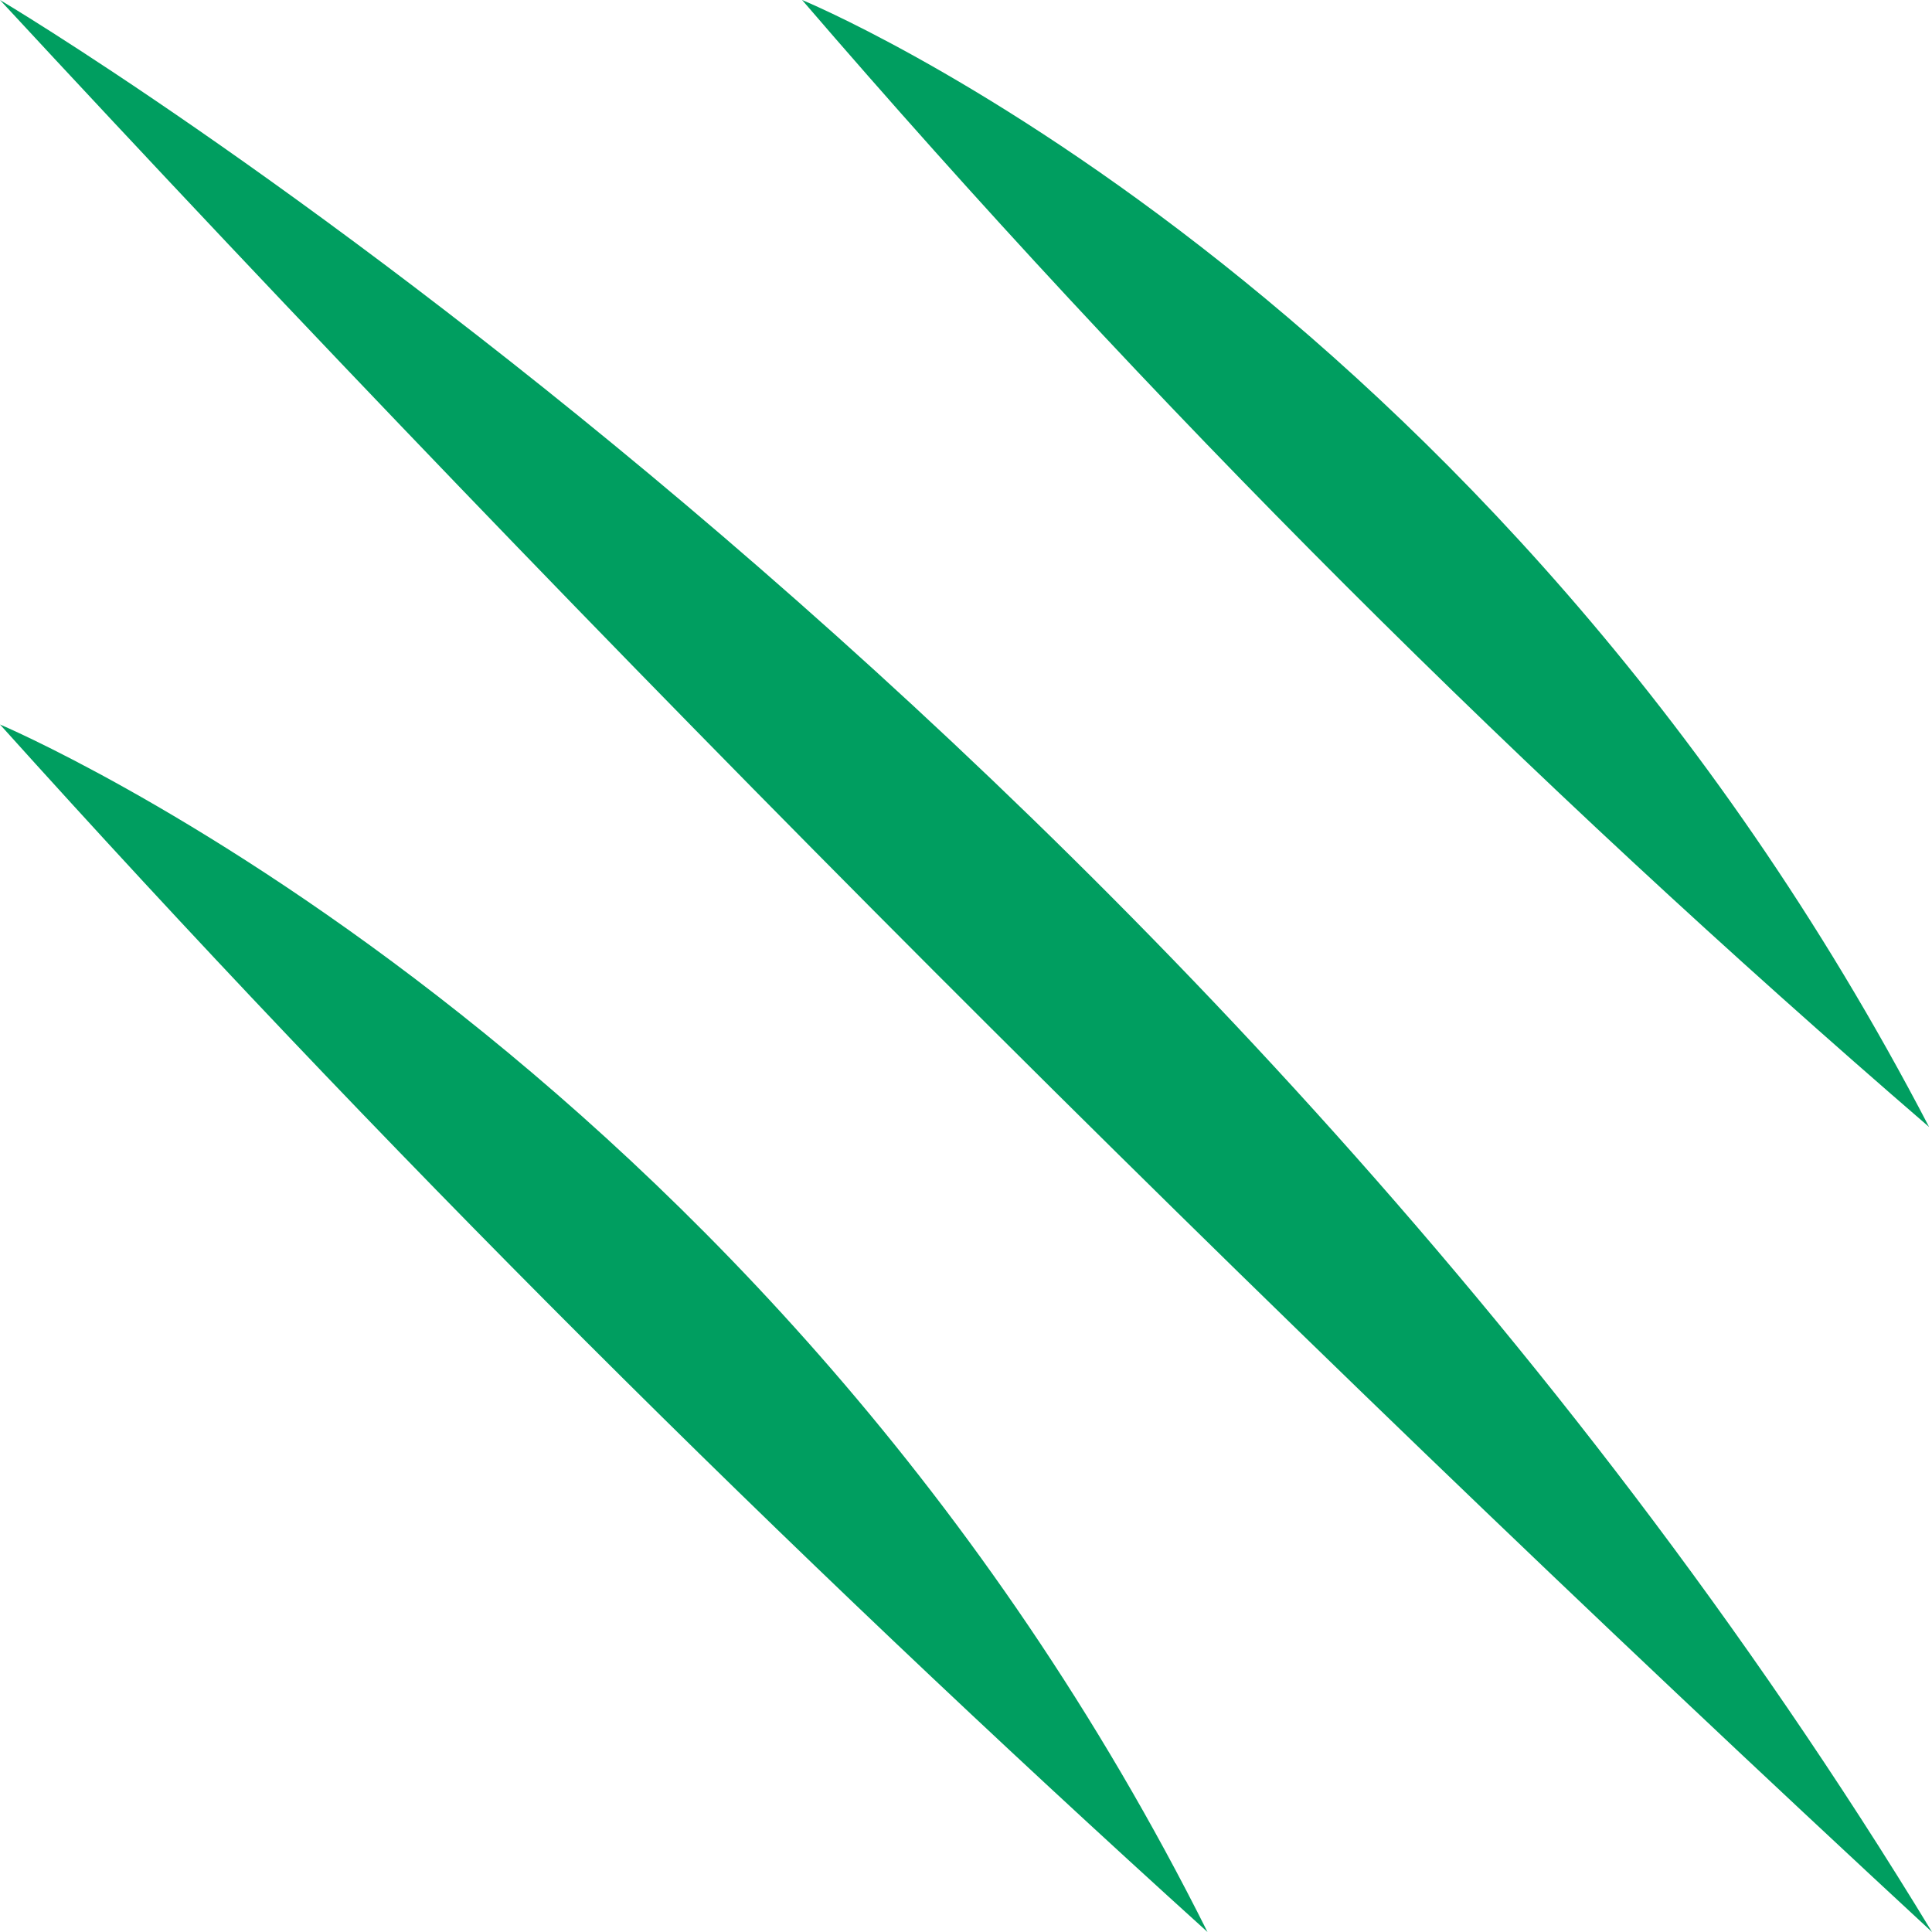
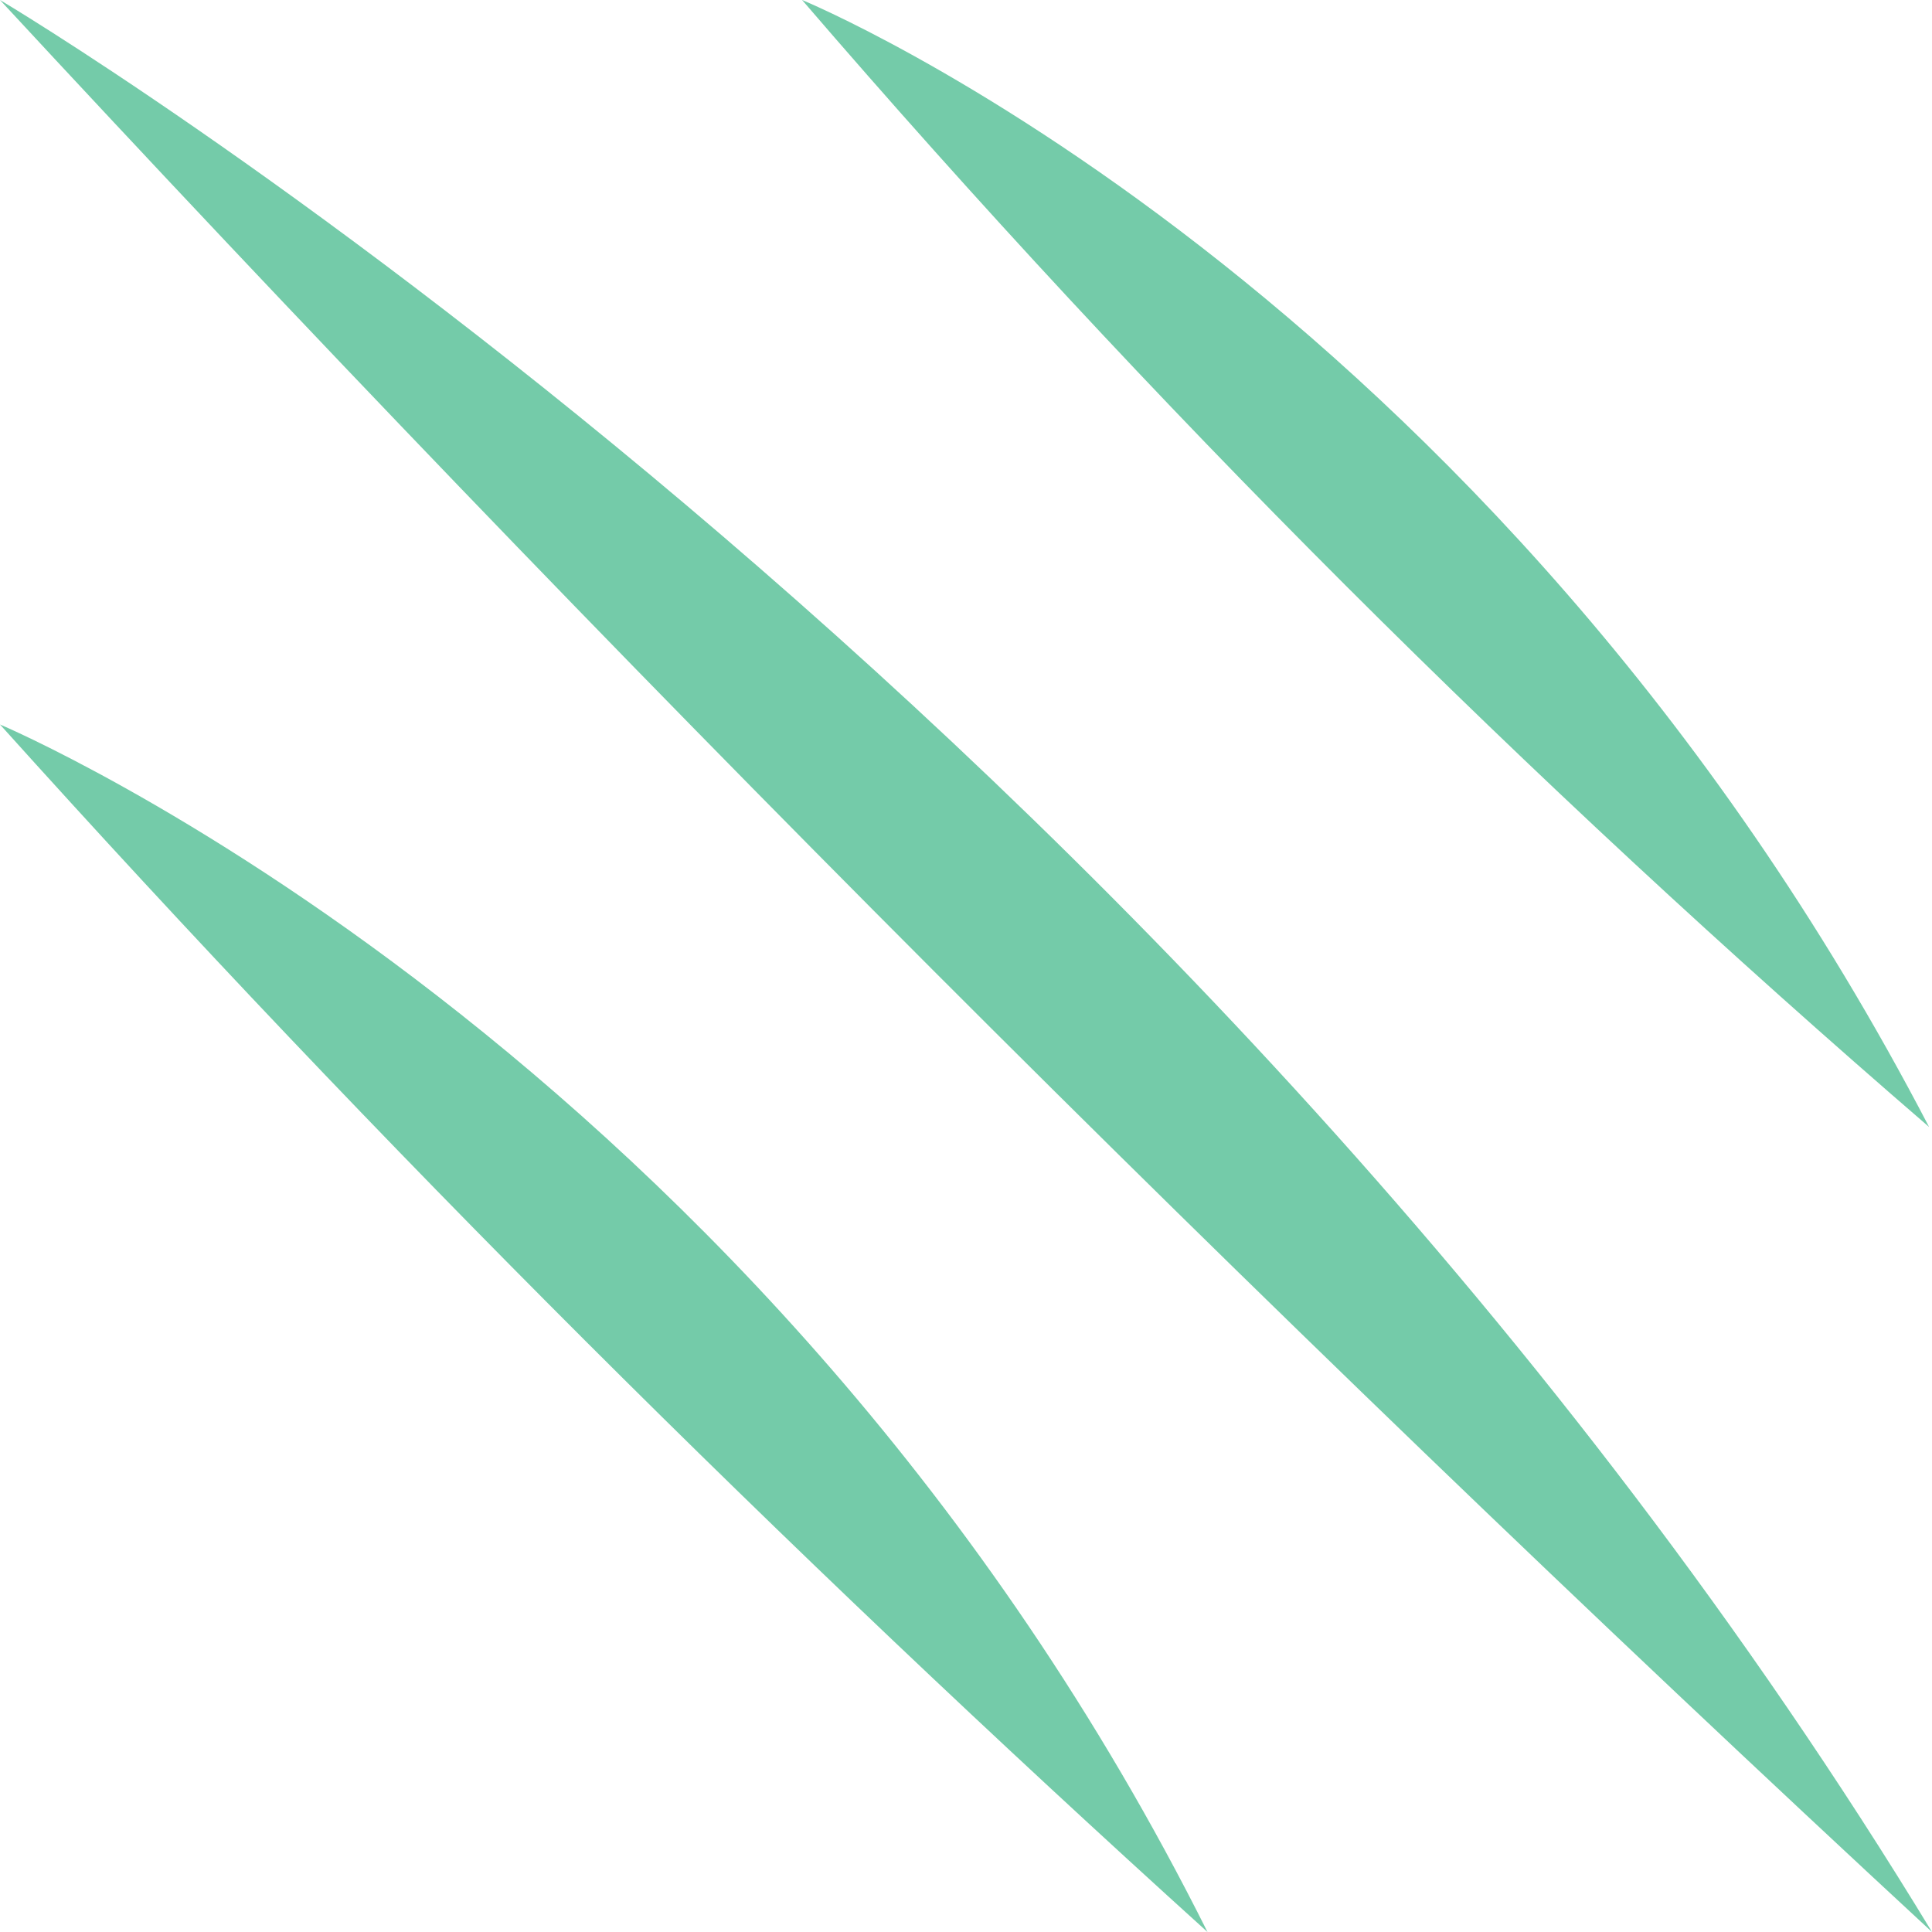
<svg xmlns="http://www.w3.org/2000/svg" id="Layer_1" data-name="Layer 1" viewBox="0 0 24 24" width="512" height="512">
-   <path d="m0,0s14.727,8.727,24,24C15.452,16.088,7.467,8.062,0,0Zm23.964,14C18.5,3.5,9.964,0,9.964,0c4.332,5.036,9.007,9.693,14,14ZM0,9c4.703,5.228,9.716,10.218,15,15C9.5,13,0,9,0,9Z" fill="#009E60" />
+   <path d="m0,0s14.727,8.727,24,24C15.452,16.088,7.467,8.062,0,0Zm23.964,14C18.5,3.5,9.964,0,9.964,0c4.332,5.036,9.007,9.693,14,14ZM0,9c4.703,5.228,9.716,10.218,15,15C9.5,13,0,9,0,9Z" fill="#74CBA9" />
</svg>
